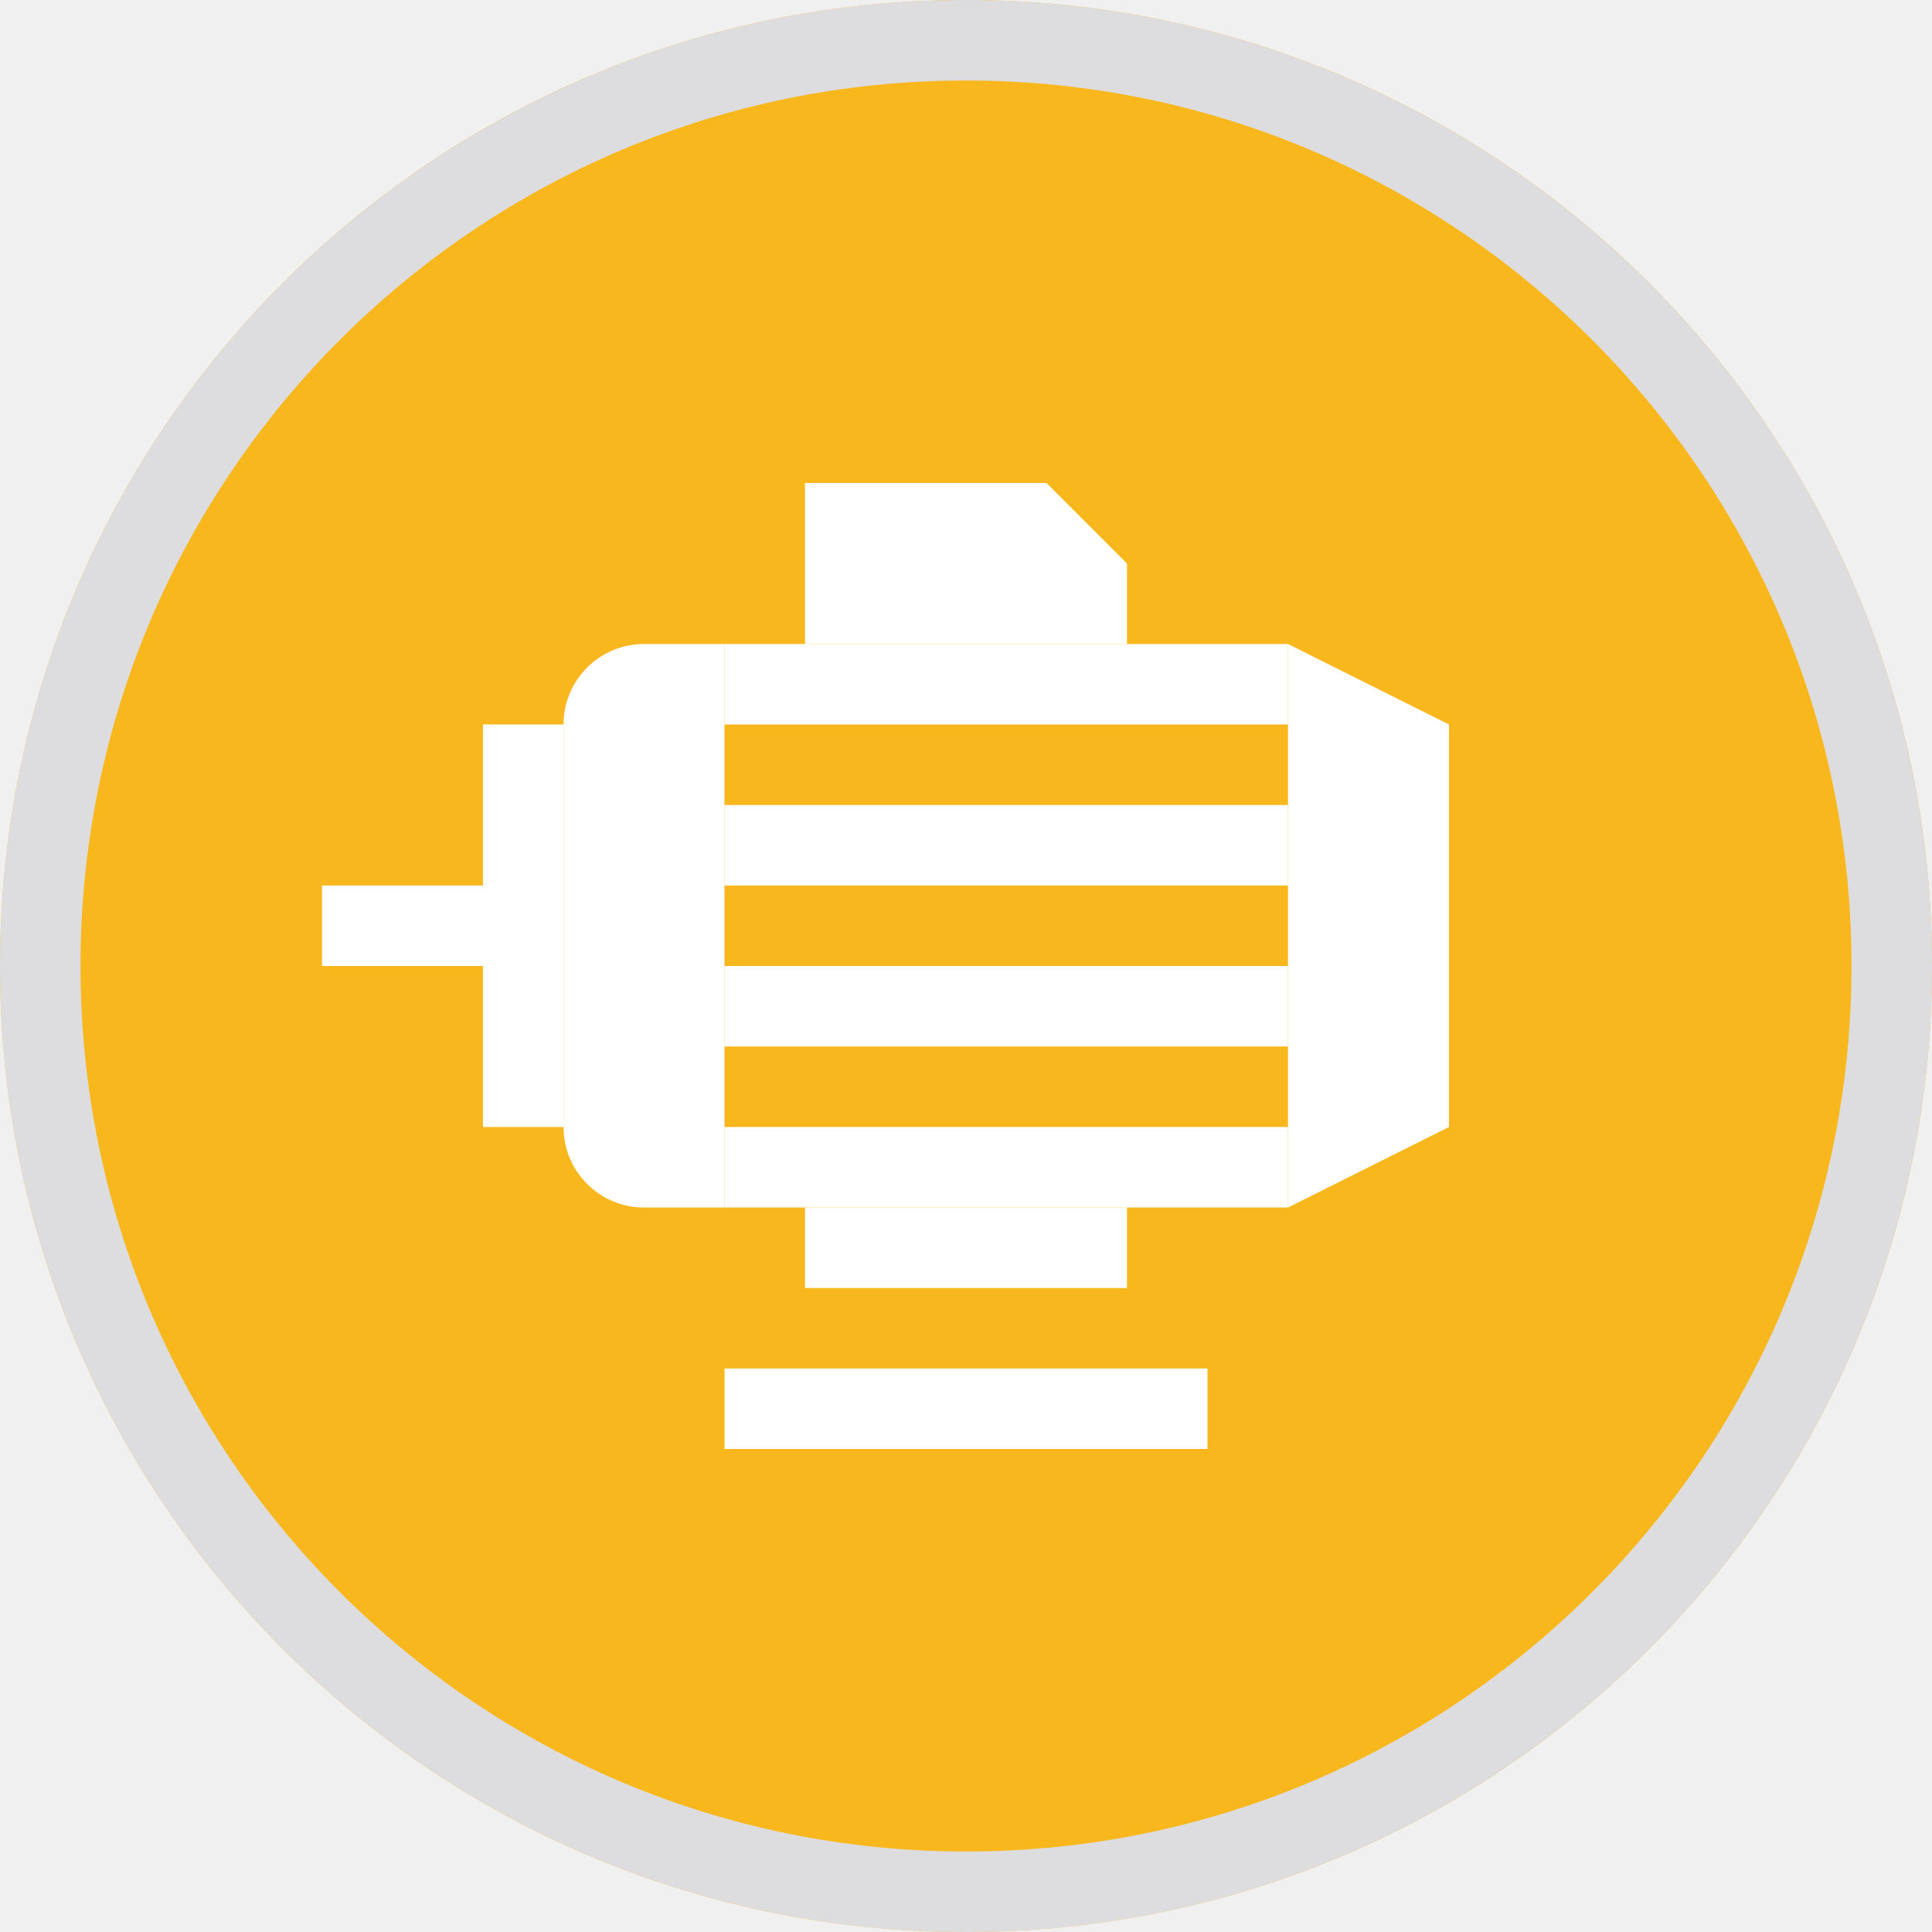
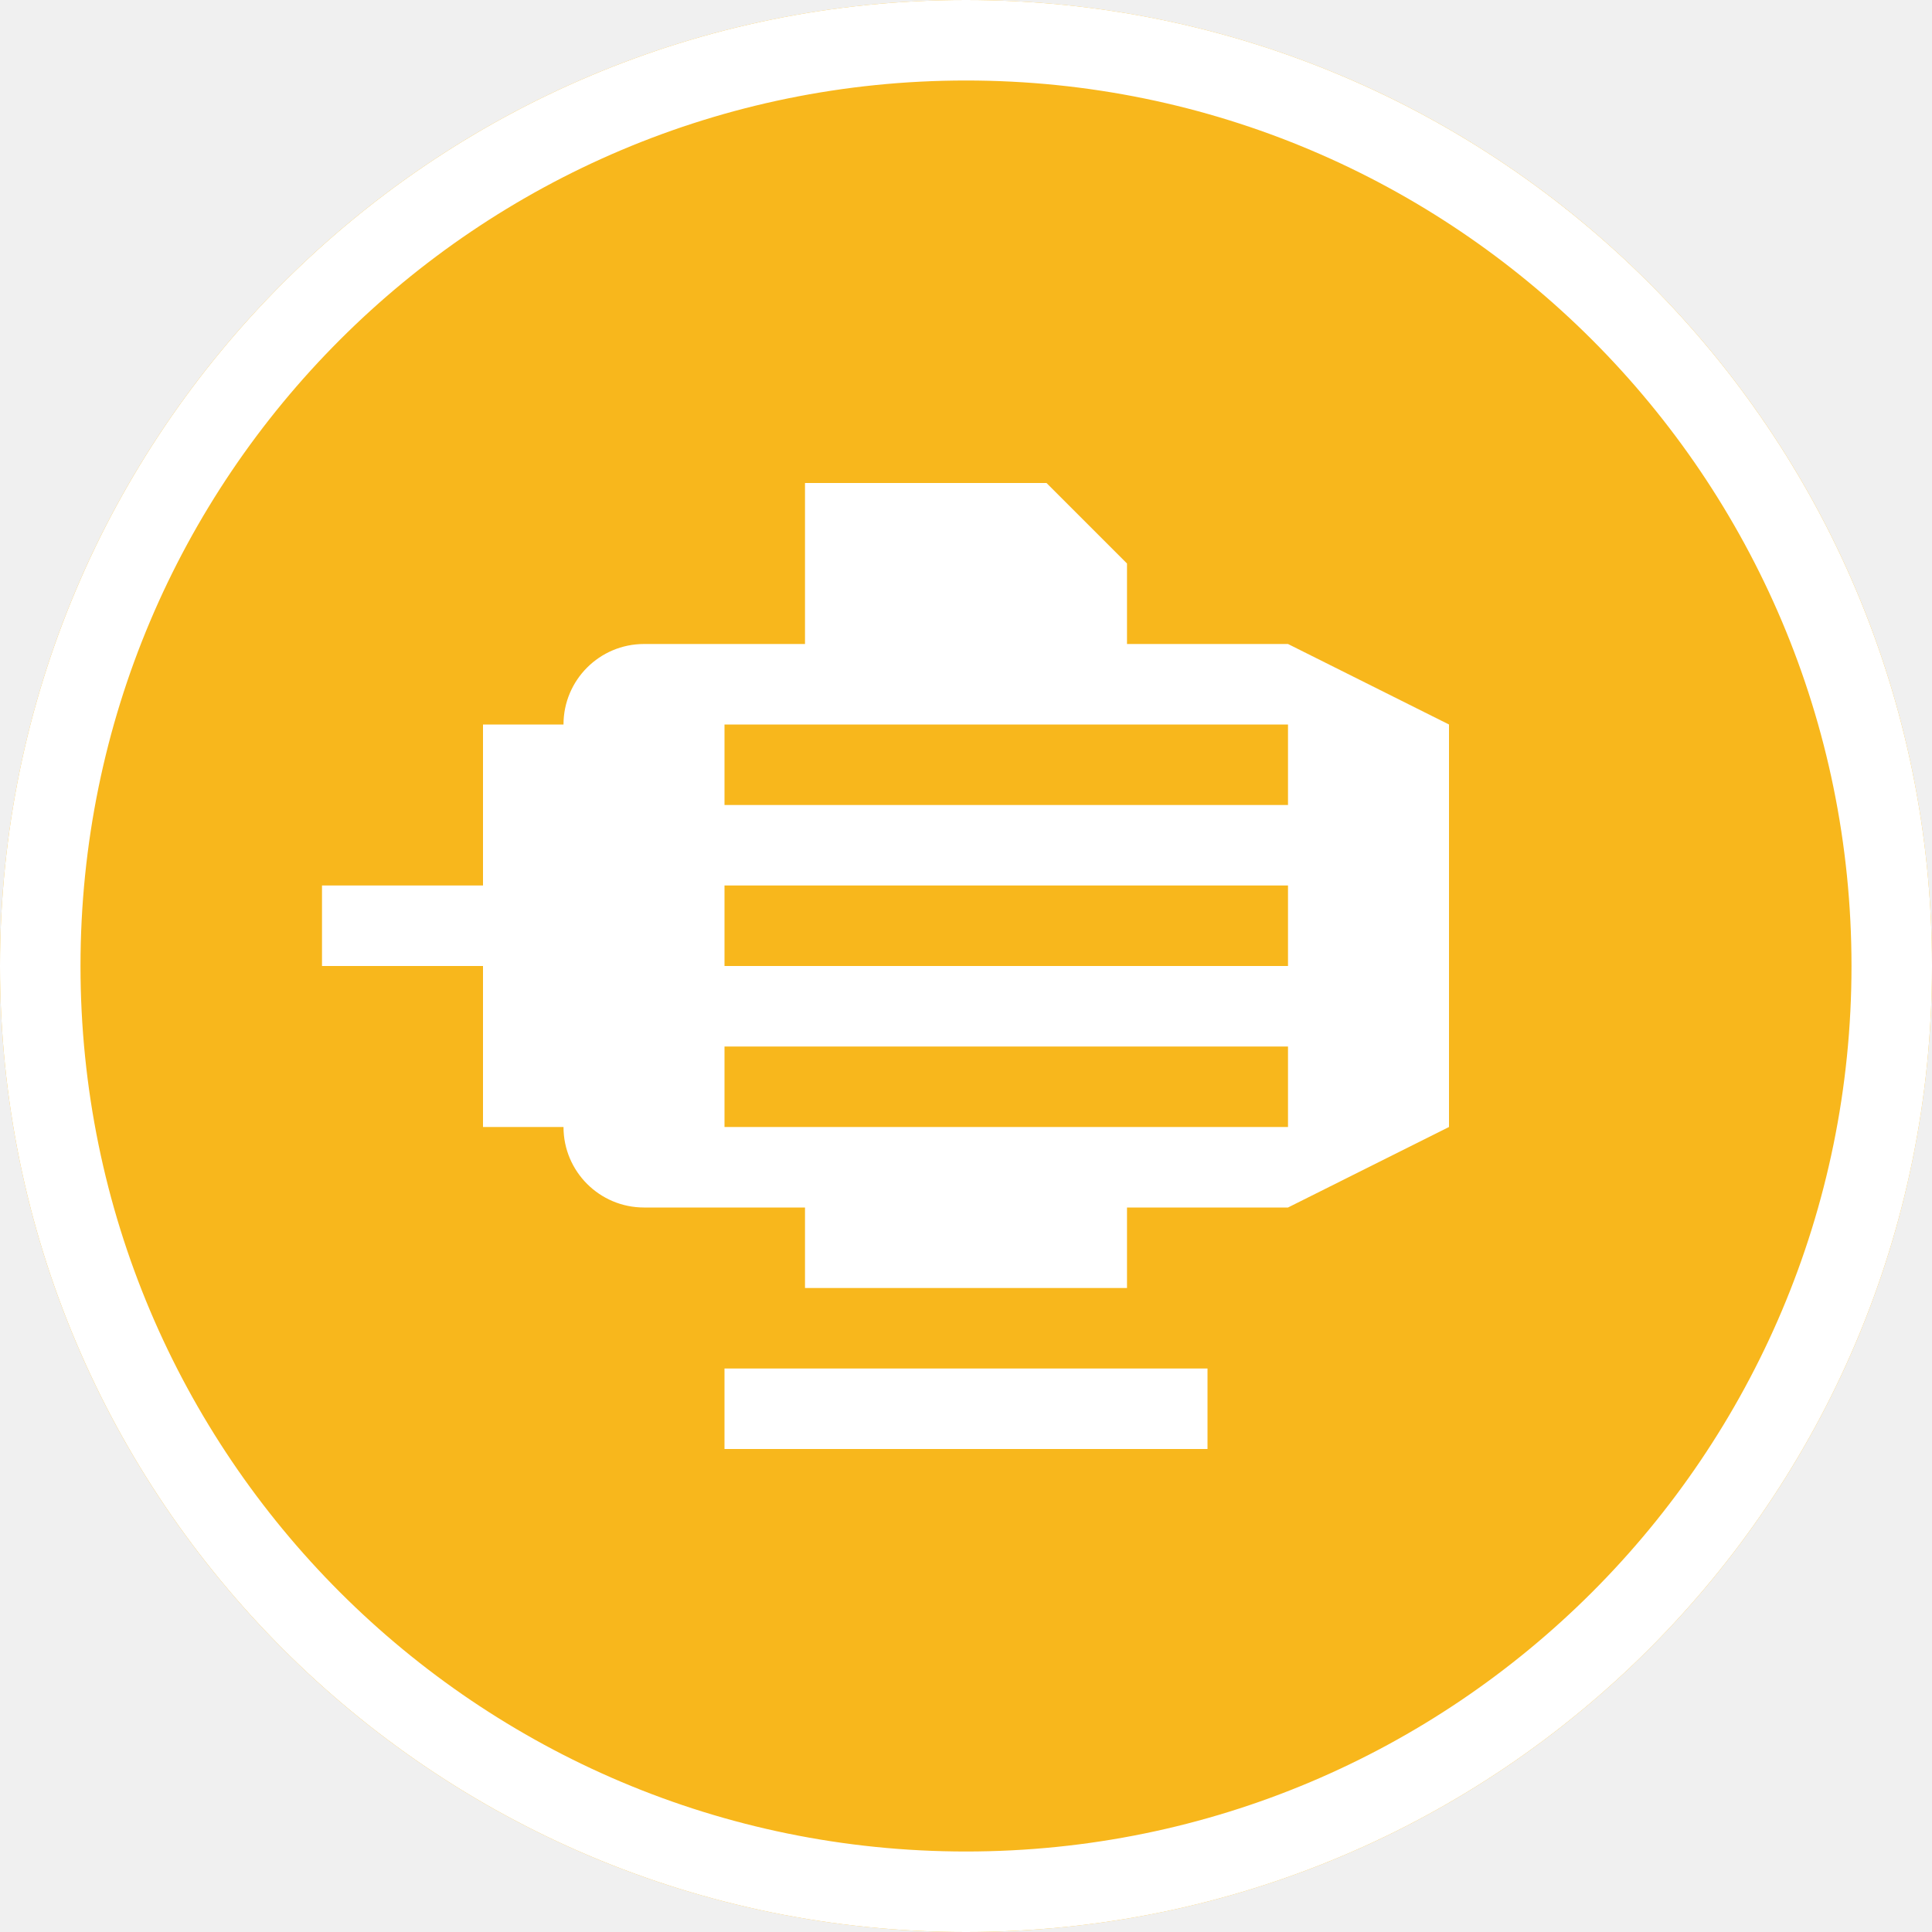
- <svg xmlns="http://www.w3.org/2000/svg" xmlns:xlink="http://www.w3.org/1999/xlink" width="24px" height="24px" viewBox="0 0 24 24" version="1.1">
-   <defs>
-     <circle id="path-1" cx="12" cy="12" r="12" />
-   </defs>
+ <svg xmlns="http://www.w3.org/2000/svg" width="24px" height="24px" viewBox="0 0 24 24" version="1.1">
+   <defs />
  <g id="Symbols" stroke="none" stroke-width="1" fill="none" fill-rule="evenodd">
    <g id="cartografia/bomba-warning">
-       <g id="Group">
-         <g id="Oval-8">
-           <use fill="#F8B71C" fill-rule="evenodd" xlink:href="#path-1" />
-           <circle stroke="#DDDDDF" stroke-width="1" cx="12" cy="12" r="11.5" />
-         </g>
-       </g>
+       <circle id="Oval-8" fill="#F8B71C" cx="12" cy="12" r="12" />
      <g id="icons/negative/bomba" transform="translate(2, 2)" fill="#FFFFFF">
-         <path d="M7,13 L6,13 C5.448,13 5,12.552 5,12 L5,7 C5,6.448 5.448,6 6,6 L7,6 L7,13 Z" id="Fill-1" />
-         <polygon id="Fill-3" points="14 6 16 7 16 12 14 13" />
-         <polygon id="Fill-5" points="7 7 14 7 14 6 7 6" />
-         <polygon id="Fill-7" points="7 9 14 9 14 8 7 8" />
-         <polygon id="Fill-8" points="7 11 14 11 14 10 7 10" />
-         <polygon id="Fill-9" points="7 13 14 13 14 12 7 12" />
-         <polygon id="Fill-10" points="4 12 5 12 5 7 4 7" />
-         <polygon id="Fill-11" points="2 10 4 10 4 9 2 9" />
-         <polygon id="Fill-12" points="11 4 8 4 8 6 12 6 12 5" />
-         <polygon id="Fill-13" points="8 14 12 14 12 13 8 13" />
+         <path d="M8,13 L7,13 L6,13 C5.448,13 5,12.552 5,12 L4,12 L4,10 L2,10 L2,9 L4,9 L4,7 L5,7 C5,6.448 5.448,6 6,6 L7,6 L8,6 L8,4 L11,4 L12,5 L12,6 L14,6 L16,7 L16,12 L14,13 L12,13 L12,14 L8,14 L8,13 Z M7,12 L14,12 L14,11 L7,11 L7,12 Z M7,10 L14,10 L14,9 L7,9 L7,10 Z M7,8 L14,8 L14,7 L7,7 L7,8 Z" id="Combined-Shape" />
        <polygon id="Fill-14" points="7 16 13 16 13 15 7 15" />
      </g>
+       <path d="M12,23 C18.075,23 23,18.075 23,12 C23,5.925 18.075,1 12,1 C5.925,1 1,5.925 1,12 C1,18.075 5.925,23 12,23 Z M12,24 C5.373,24 0,18.627 0,12 C0,5.373 5.373,0 12,0 C18.627,0 24,5.373 24,12 C24,18.627 18.627,24 12,24 Z" id="Oval" fill="#FFFFFF" fill-rule="nonzero" />
    </g>
  </g>
</svg>
